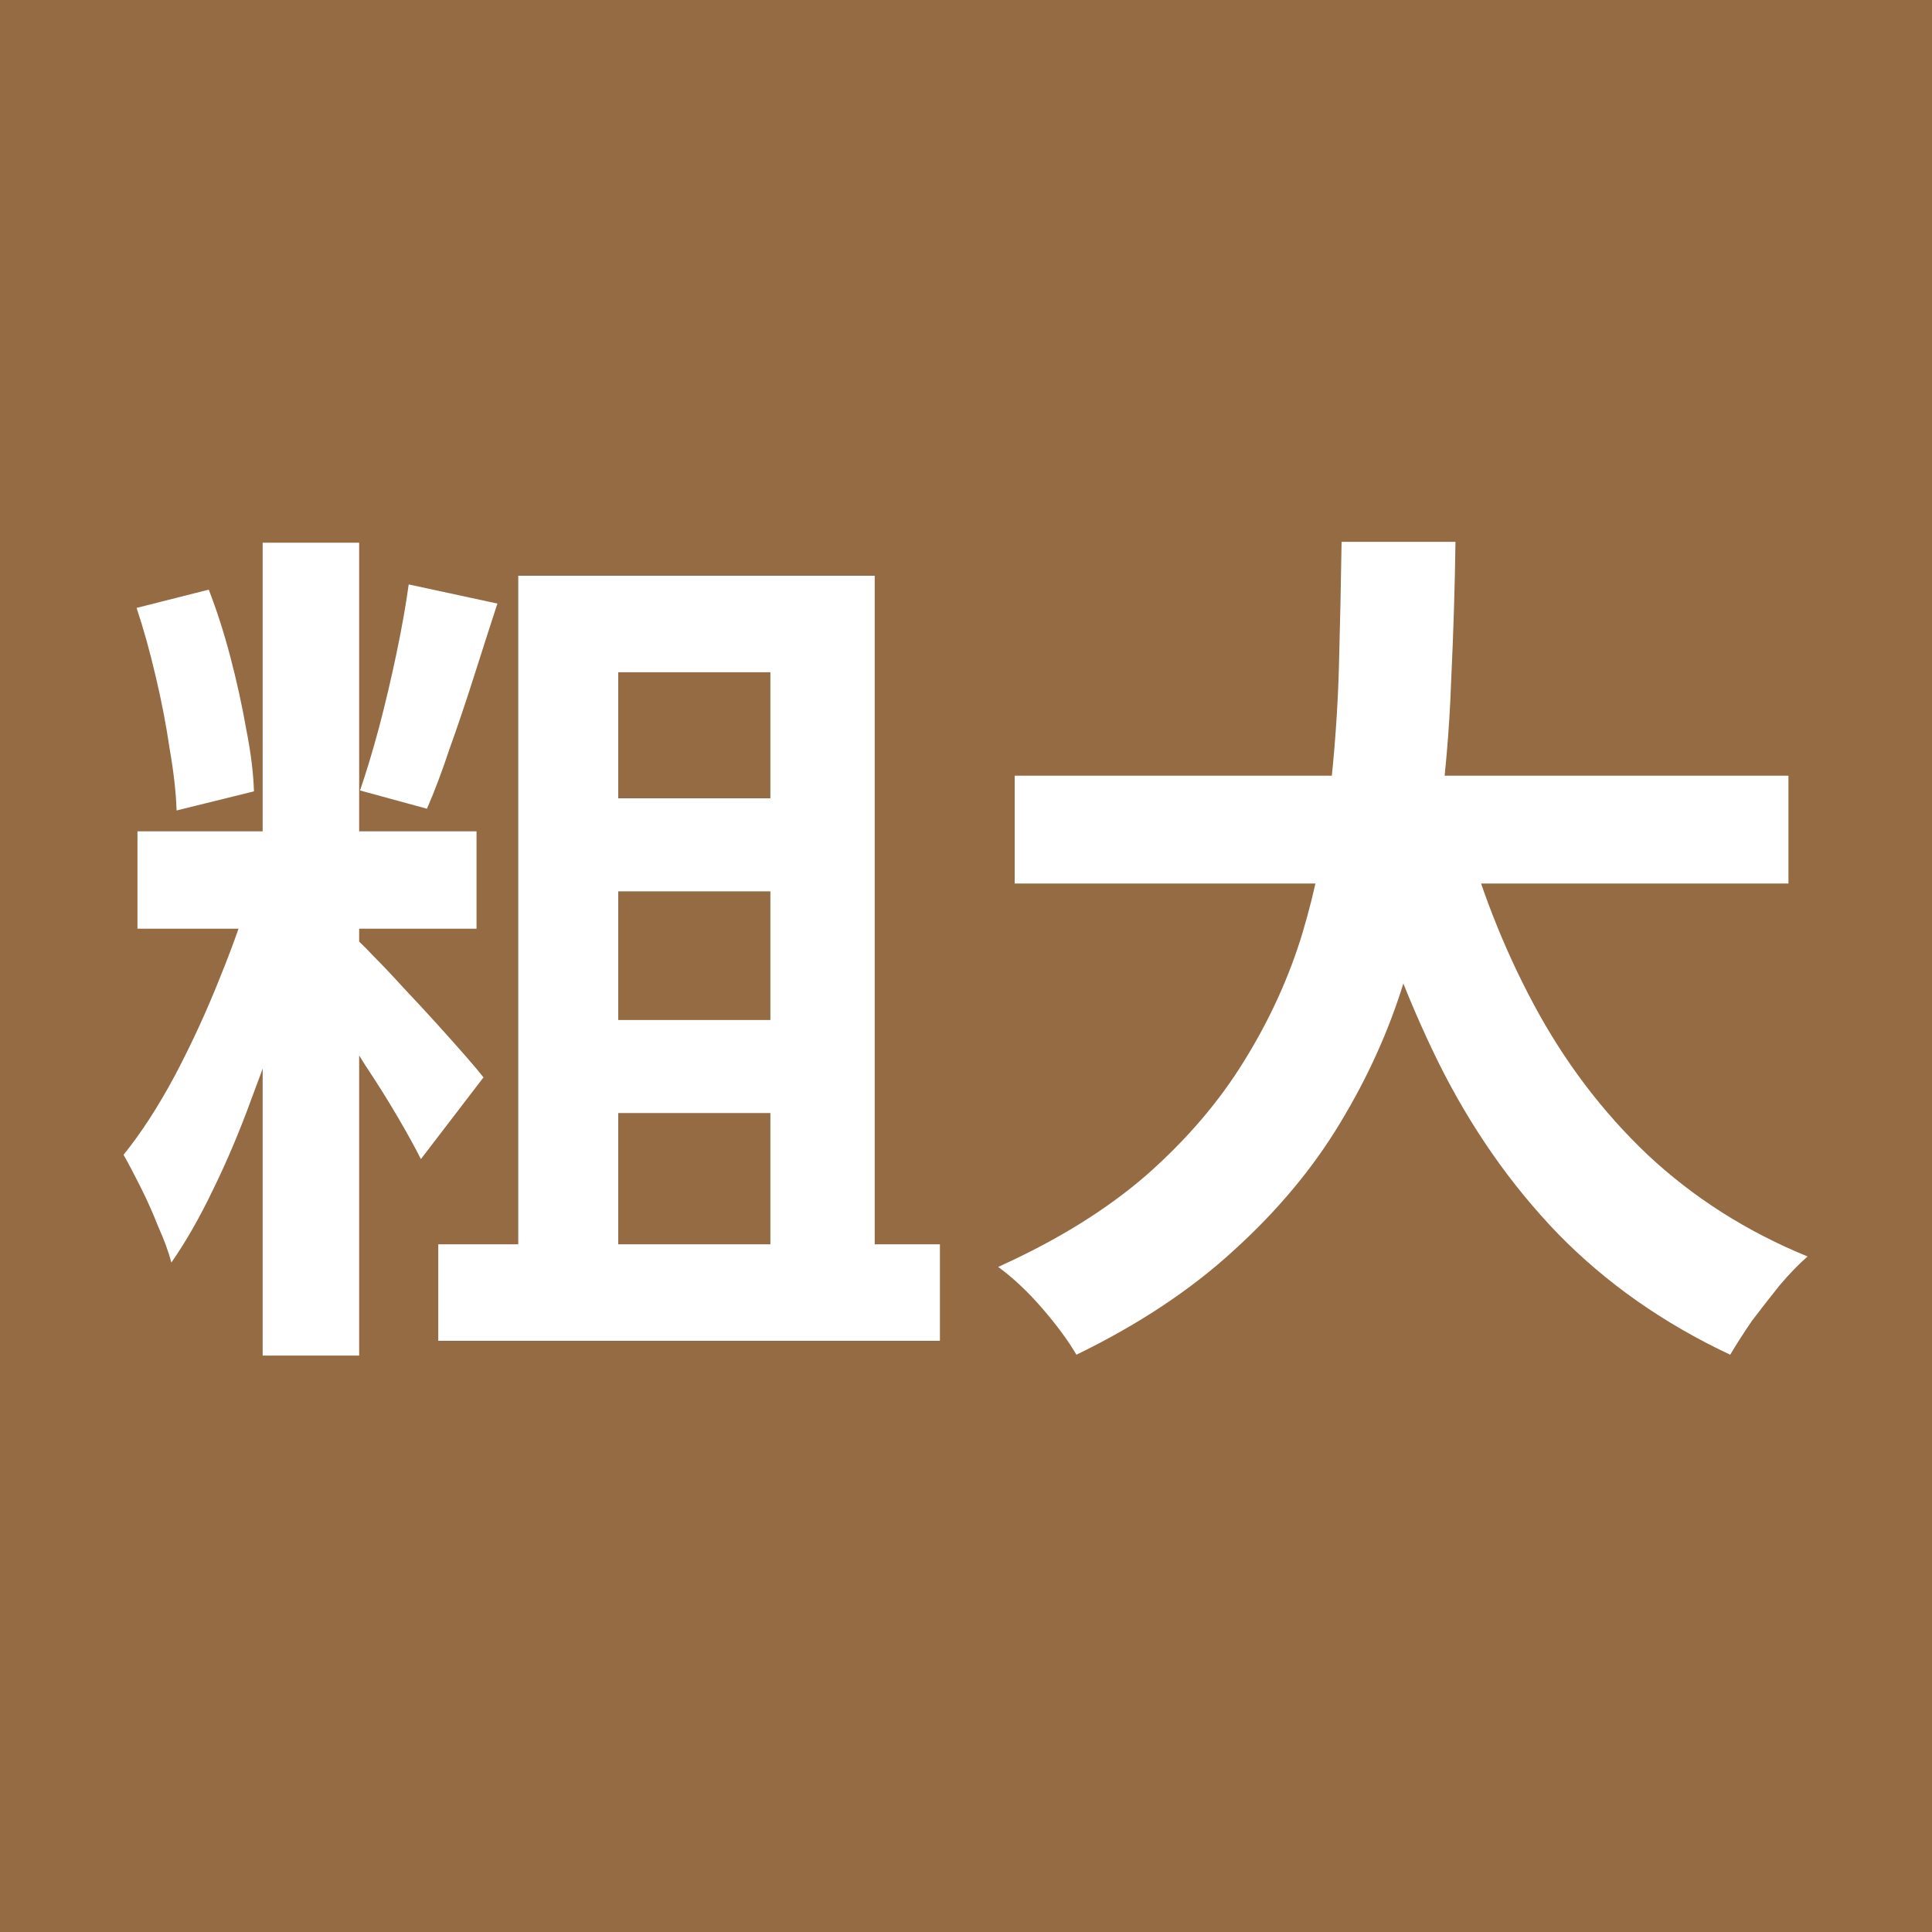
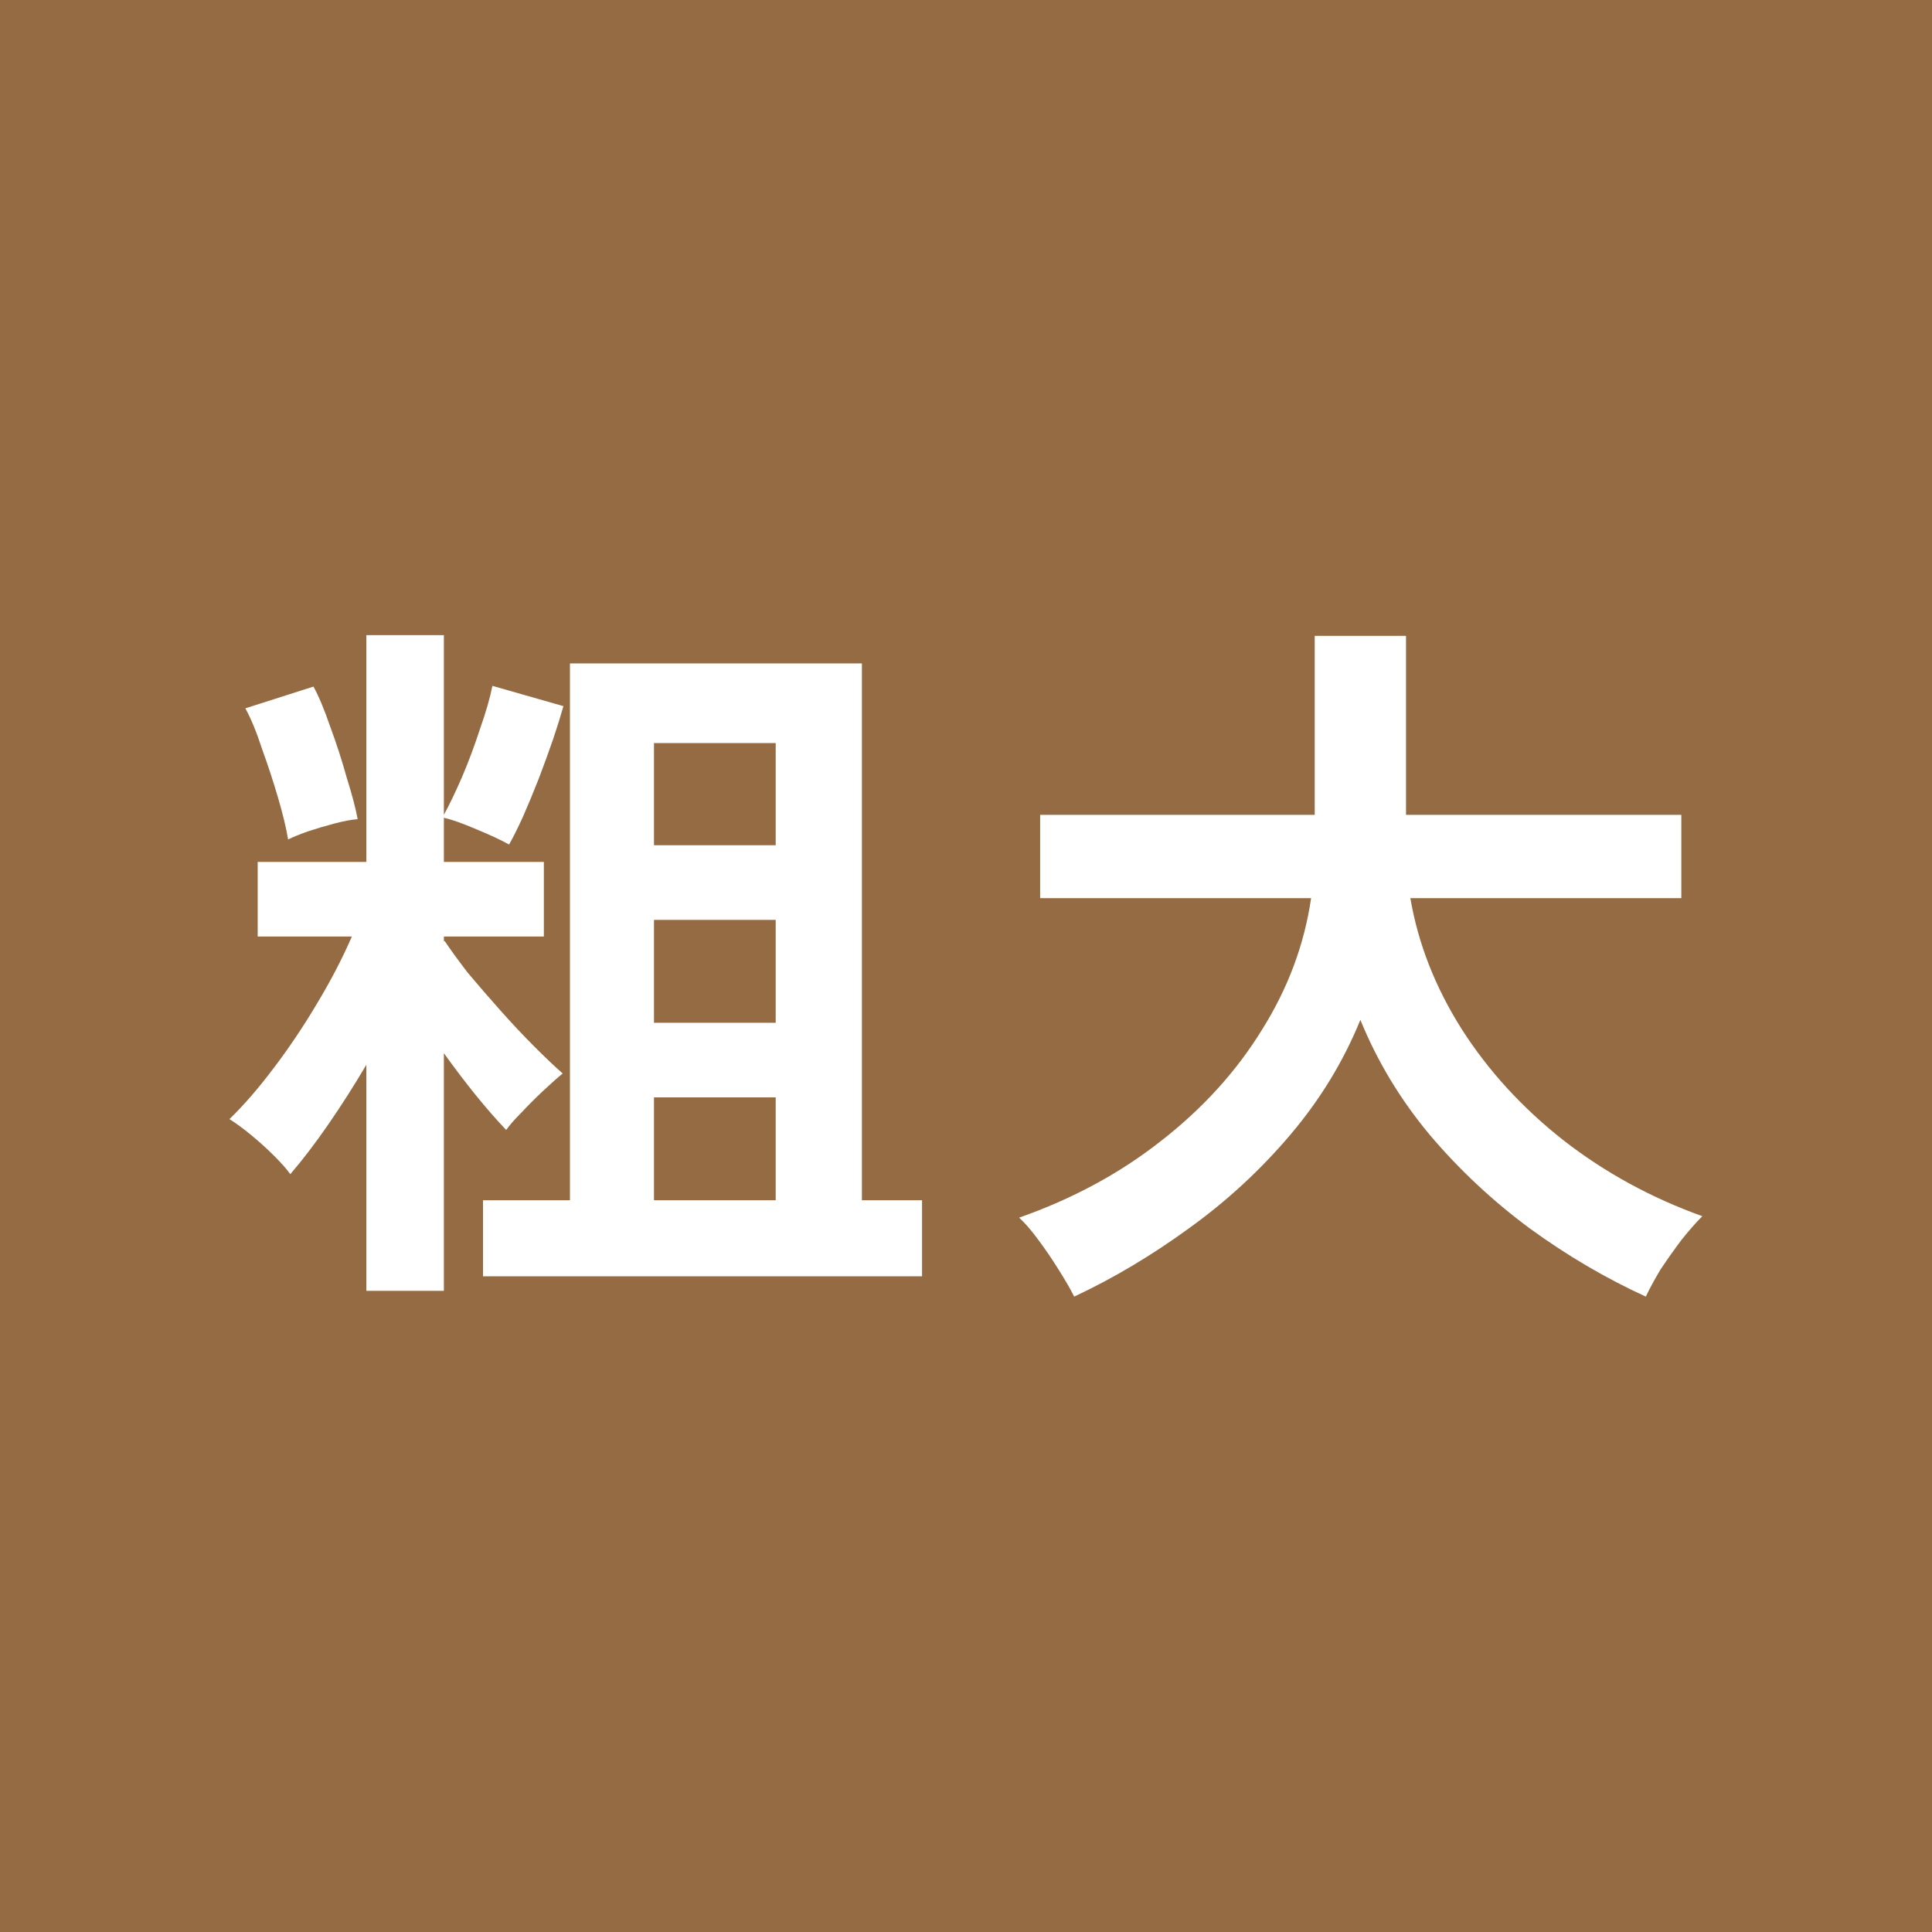
<svg xmlns="http://www.w3.org/2000/svg" width="80" height="80" viewBox="0 0 80 80" fill="none">
-   <g clip-path="url(#clip0_5201_9501)">
-     <rect width="80" height="80" fill="#946B42" />
-     <path d="M10.876 22.472H14.872V56.132H10.876V22.472ZM5.692 34.424H19.732V38.456H5.692V34.424ZM10.48 36.548L12.856 37.736C12.568 38.936 12.208 40.208 11.776 41.552C11.368 42.872 10.912 44.192 10.408 45.512C9.928 46.832 9.4 48.08 8.824 49.256C8.272 50.408 7.696 51.416 7.096 52.28C6.976 51.824 6.796 51.332 6.556 50.804C6.34 50.252 6.1 49.712 5.836 49.184C5.572 48.656 5.332 48.2 5.116 47.816C5.836 46.928 6.544 45.836 7.24 44.54C7.936 43.22 8.56 41.864 9.112 40.472C9.688 39.056 10.144 37.748 10.48 36.548ZM14.548 38.708C14.764 38.876 15.064 39.164 15.448 39.572C15.832 39.956 16.252 40.4 16.708 40.904C17.164 41.384 17.62 41.876 18.076 42.38C18.532 42.884 18.928 43.328 19.264 43.712C19.6 44.096 19.852 44.396 20.02 44.612L17.428 47.996C17.188 47.516 16.864 46.928 16.456 46.232C16.048 45.536 15.604 44.828 15.124 44.108C14.668 43.364 14.212 42.668 13.756 42.02C13.3 41.348 12.916 40.808 12.604 40.4L14.548 38.708ZM5.656 25.172L8.644 24.416C8.98 25.28 9.28 26.216 9.544 27.224C9.808 28.232 10.024 29.216 10.192 30.176C10.384 31.136 10.492 32 10.516 32.768L7.312 33.56C7.288 32.816 7.192 31.964 7.024 31.004C6.88 30.02 6.688 29.024 6.448 28.016C6.208 26.984 5.944 26.036 5.656 25.172ZM16.924 24.2L20.596 24.992C20.284 25.952 19.96 26.96 19.624 28.016C19.288 29.072 18.952 30.068 18.616 31.004C18.304 31.94 17.992 32.768 17.68 33.488L14.908 32.732C15.172 31.964 15.436 31.088 15.7 30.104C15.964 29.096 16.204 28.076 16.42 27.044C16.636 26.012 16.804 25.064 16.924 24.2ZM23.908 33.056H33.664V36.908H23.908V33.056ZM23.908 42.236H33.664V46.088H23.908V42.236ZM18.148 51.524H38.92V55.52H18.148V51.524ZM21.46 23.84H36.22V53.756H31.9V27.836H25.6V53.756H21.46V23.84ZM42.016 32.12H74.056V36.584H42.016V32.12ZM60.52 33.92C61.24 36.656 62.236 39.212 63.508 41.588C64.78 43.964 66.352 46.04 68.224 47.816C70.12 49.592 72.328 50.996 74.848 52.028C74.488 52.34 74.104 52.736 73.696 53.216C73.312 53.696 72.928 54.188 72.544 54.692C72.184 55.22 71.884 55.688 71.644 56.096C68.884 54.8 66.508 53.132 64.516 51.092C62.548 49.052 60.892 46.676 59.548 43.964C58.204 41.228 57.076 38.216 56.164 34.928L60.52 33.92ZM55.552 22.436H60.268C60.244 24.26 60.184 26.192 60.088 28.232C60.016 30.248 59.836 32.3 59.548 34.388C59.26 36.476 58.792 38.552 58.144 40.616C57.52 42.656 56.632 44.624 55.48 46.52C54.352 48.392 52.888 50.144 51.088 51.776C49.312 53.408 47.14 54.848 44.572 56.096C44.236 55.52 43.768 54.884 43.168 54.188C42.568 53.492 41.956 52.916 41.332 52.46C43.78 51.356 45.832 50.084 47.488 48.644C49.144 47.18 50.488 45.608 51.52 43.928C52.576 42.224 53.38 40.46 53.932 38.636C54.484 36.788 54.856 34.928 55.048 33.056C55.264 31.184 55.396 29.348 55.444 27.548C55.492 25.748 55.528 24.044 55.552 22.436Z" fill="white" />
+   <g clip-path="url(#clip0_19_2873)">
+     <path d="M80 0H0V80H80V0Z" fill="#946B42" />
+     <path d="M44.48 53.69C44.32 53.37 44.1 52.99 43.82 52.55C43.56 52.13 43.28 51.72 42.98 51.32C42.7 50.94 42.44 50.64 42.2 50.42C44.42 49.64 46.38 48.58 48.08 47.24C49.8 45.9 51.19 44.37 52.25 42.65C53.33 40.93 54.01 39.11 54.29 37.19H43.07V33.74H54.44V26.33H58.22V33.74H69.62V37.19H58.4C58.72 39.07 59.43 40.88 60.53 42.62C61.63 44.34 63.03 45.87 64.73 47.21C66.45 48.55 68.37 49.6 70.49 50.36C70.23 50.62 69.94 50.95 69.62 51.35C69.32 51.75 69.03 52.16 68.75 52.58C68.49 53.02 68.29 53.39 68.15 53.69C66.49 52.93 64.89 51.99 63.35 50.87C61.81 49.73 60.43 48.44 59.21 47C57.99 45.54 57.03 43.95 56.33 42.23C55.63 43.95 54.66 45.54 53.42 47C52.18 48.46 50.78 49.75 49.22 50.87C47.68 51.99 46.1 52.93 44.48 53.69Z" fill="white" />
+     <path d="M20 52.85V49.7H23.6V27.47H35.69V49.7H38.18V52.85H20ZM15.17 53.45V44.09C14.65 44.97 14.12 45.8 13.58 46.58C13.04 47.36 12.52 48.04 12.02 48.62C11.88 48.42 11.66 48.17 11.36 47.87C11.06 47.57 10.74 47.28 10.4 47C10.06 46.72 9.76 46.5 9.5 46.34C10.08 45.78 10.68 45.09 11.3 44.27C11.94 43.43 12.54 42.54 13.1 41.6C13.68 40.64 14.17 39.7 14.57 38.78H10.67V35.69H15.17V26.3H18.38V33.74C18.6 33.34 18.85 32.82 19.13 32.18C19.41 31.52 19.66 30.85 19.88 30.17C20.12 29.49 20.29 28.9 20.39 28.4L23.33 29.24C23.23 29.6 23.09 30.05 22.91 30.59C22.73 31.11 22.53 31.66 22.31 32.24C22.09 32.8 21.87 33.33 21.65 33.83C21.43 34.31 21.24 34.69 21.08 34.97C20.76 34.79 20.31 34.58 19.73 34.34C19.17 34.1 18.72 33.94 18.38 33.86V35.69H22.52V38.78H18.38V38.99L18.41 38.96C18.65 39.32 18.97 39.76 19.37 40.28C19.79 40.78 20.24 41.3 20.72 41.84C21.2 42.38 21.67 42.88 22.13 43.34C22.59 43.8 22.98 44.17 23.3 44.45C23.08 44.63 22.81 44.87 22.49 45.17C22.17 45.47 21.87 45.77 21.59 46.07C21.31 46.35 21.1 46.59 20.96 46.79C20.16 45.95 19.3 44.89 18.38 43.61V53.45H15.17ZM27.08 49.7H32.12V45.44H27.08V49.7ZM27.08 42.35H32.12V38.09H27.08V42.35ZM27.08 35H32.12V30.77H27.08V35ZM11.93 34.76C11.85 34.28 11.71 33.7 11.51 33.02C11.31 32.34 11.09 31.67 10.85 31.01C10.63 30.33 10.4 29.77 10.16 29.33L12.98 28.43C13.2 28.83 13.43 29.38 13.67 30.08C13.93 30.78 14.16 31.49 14.36 32.21C14.58 32.91 14.73 33.48 14.81 33.92C14.55 33.94 14.23 34 13.85 34.1C13.47 34.2 13.1 34.31 12.74 34.43C12.4 34.55 12.13 34.66 11.93 34.76Z" fill="white" />
  </g>
  <defs>
-     <clipPath id="clip0_5201_9501">
+     <clipPath id="clip0_19_2873">
      <rect width="80" height="80" fill="white" />
    </clipPath>
  </defs>
</svg>
